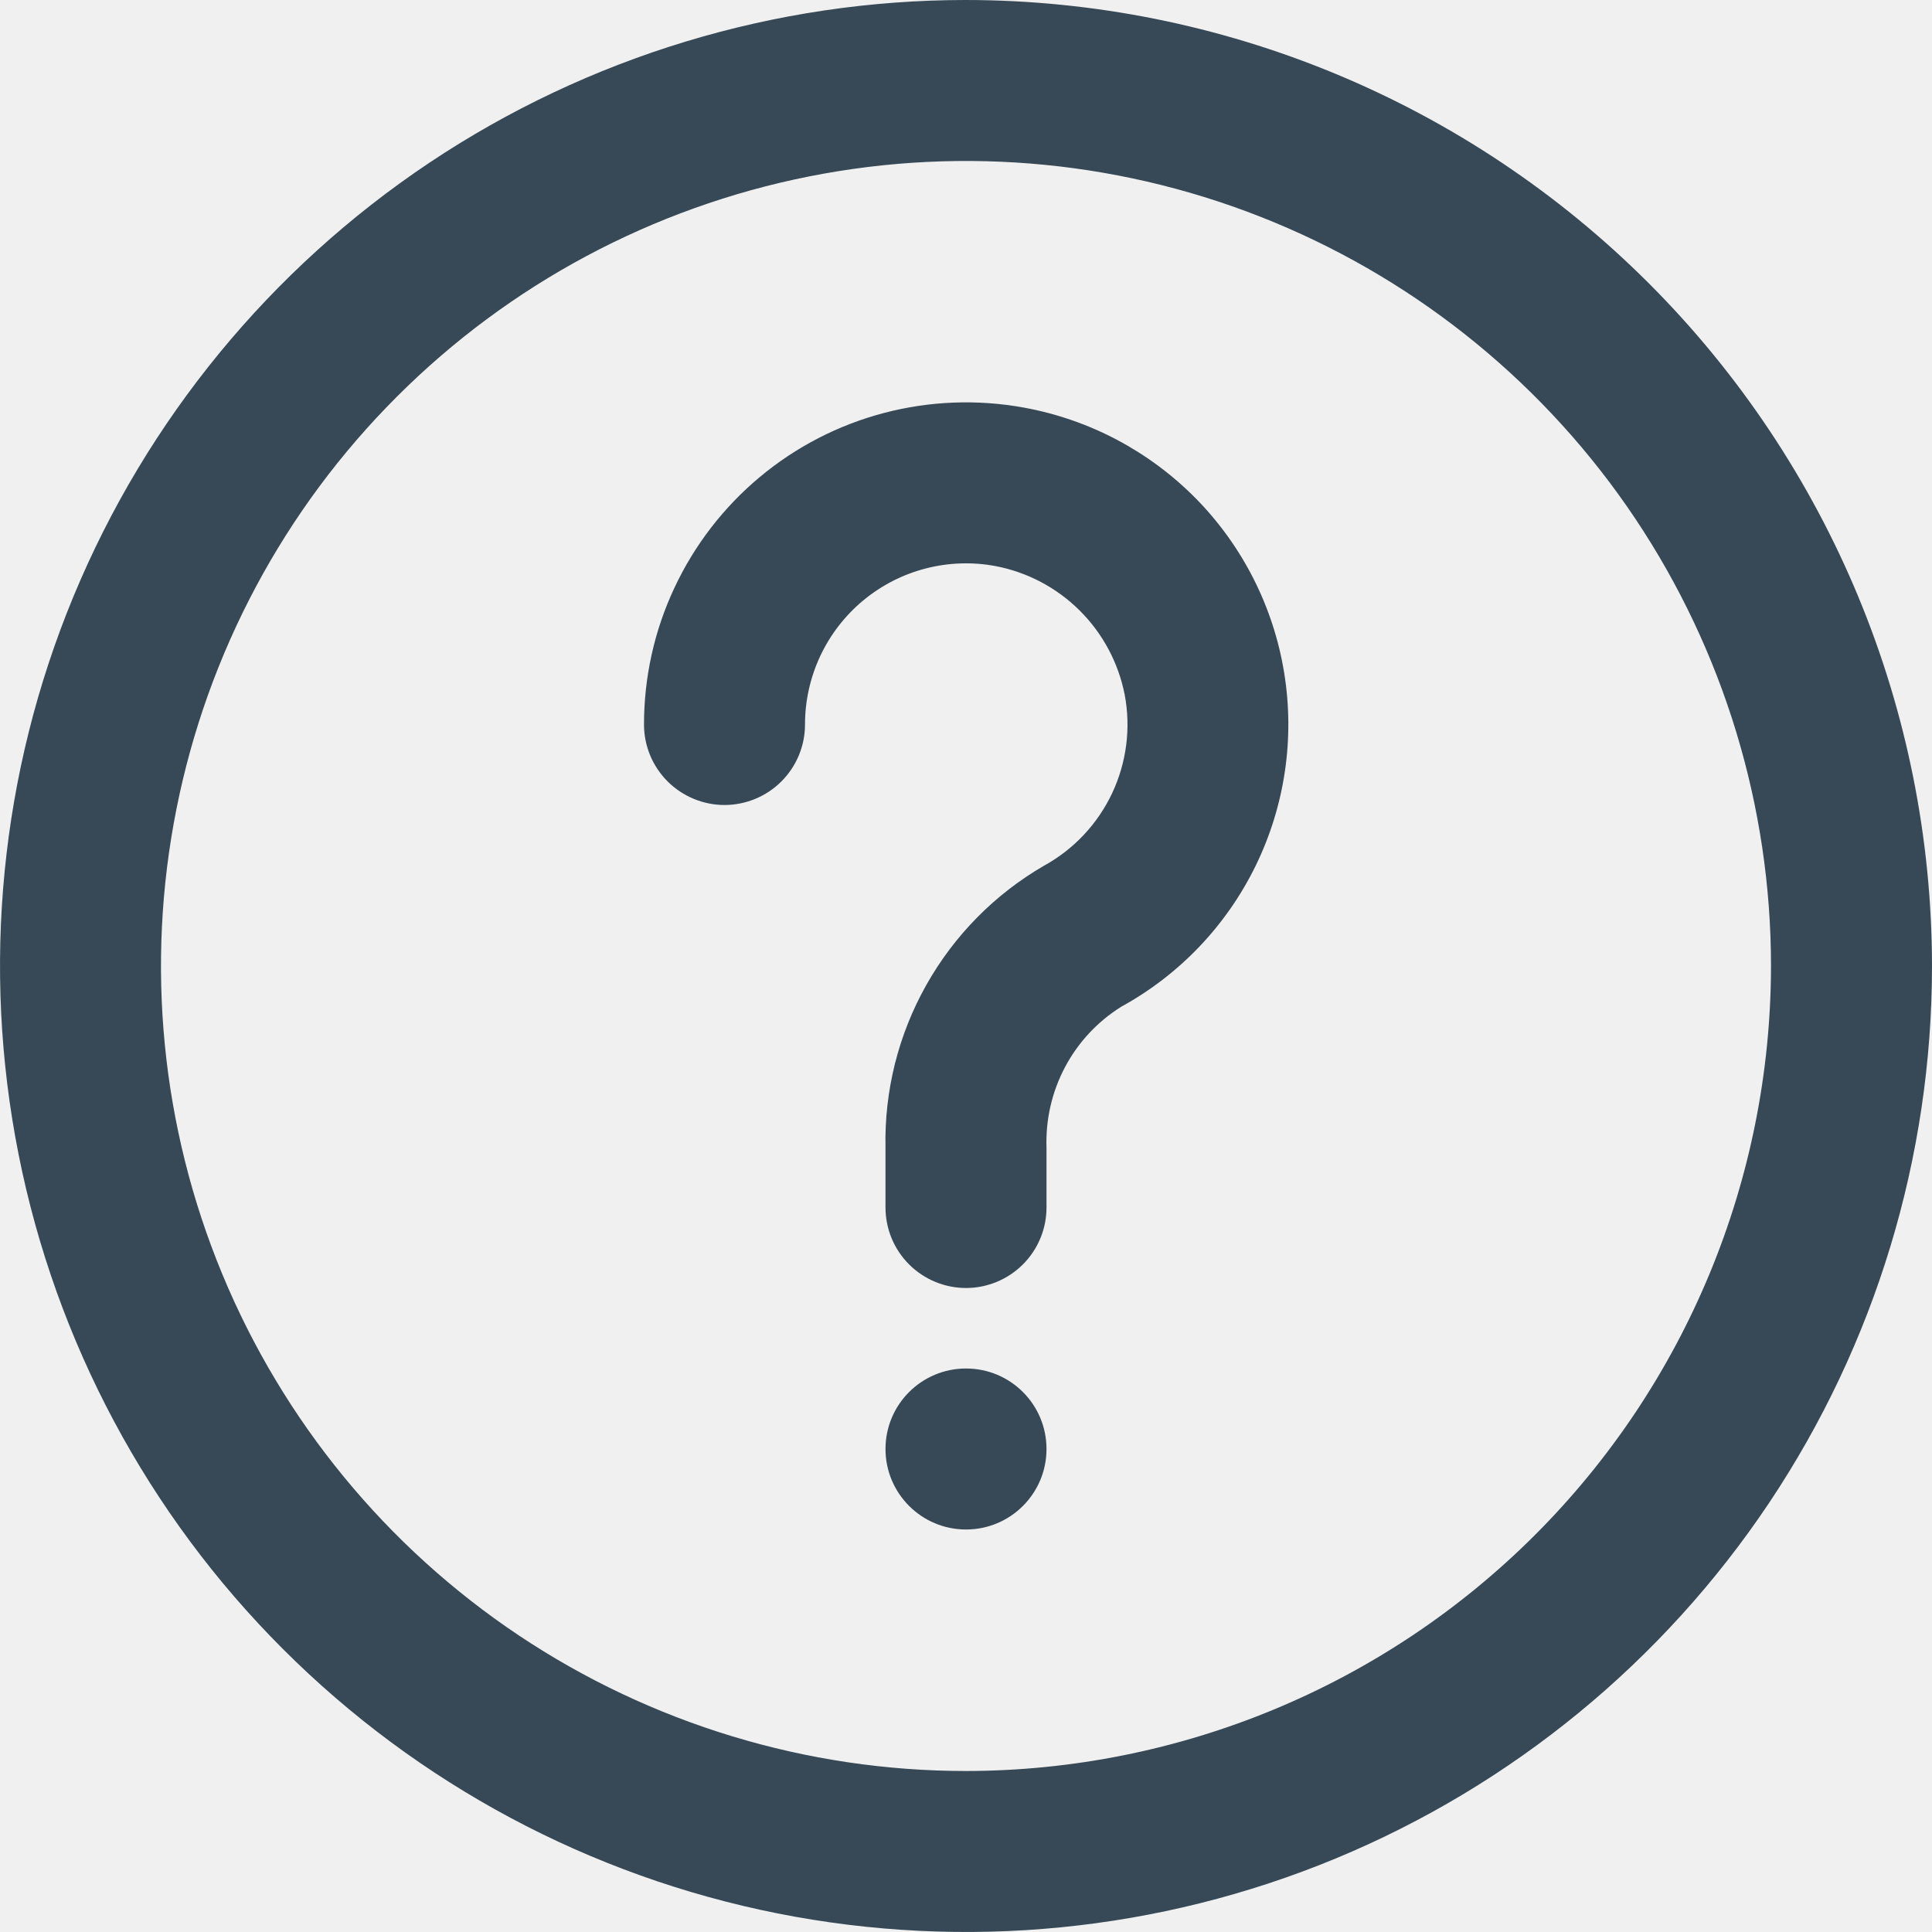
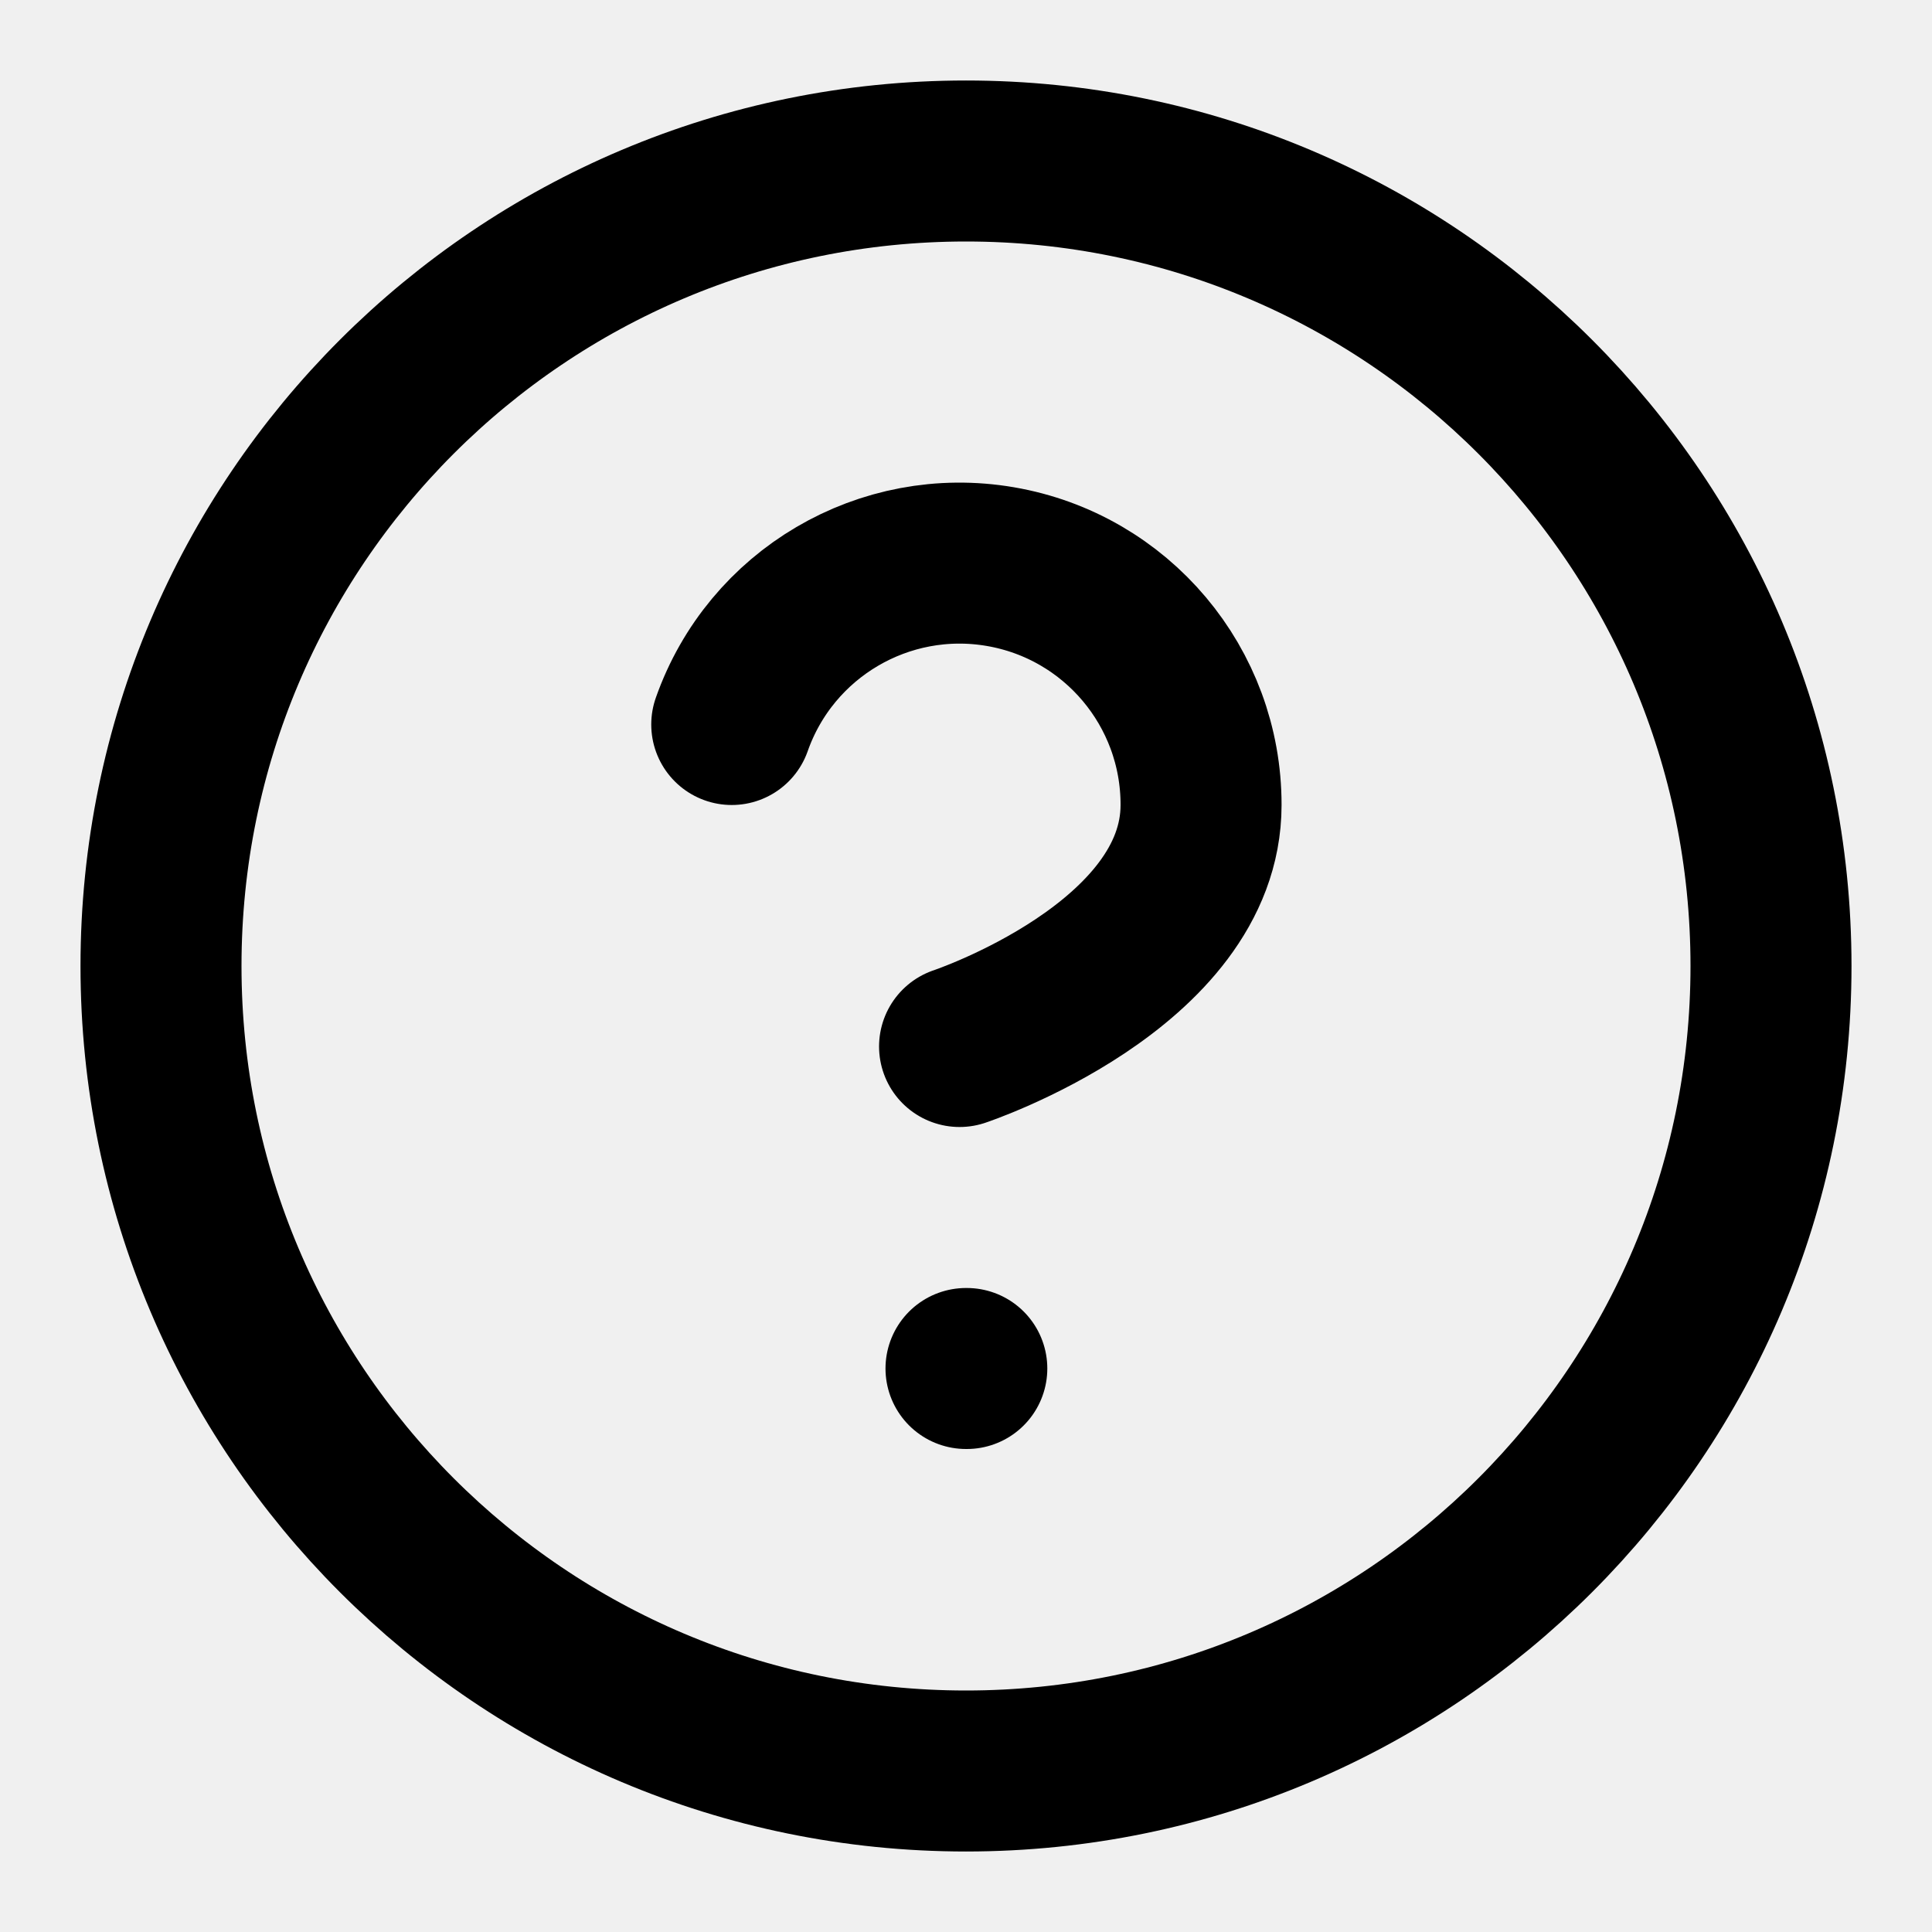
- <svg xmlns="http://www.w3.org/2000/svg" width="24" height="24" viewBox="0 0 24 24" fill="currentColor">
-   <g clip-path="url(#clip0_403_2963)">
-     <path d="M12 0C9.627 0 7.307 0.704 5.333 2.022C3.36 3.341 1.822 5.215 0.913 7.408C0.005 9.601 -0.232 12.013 0.231 14.341C0.694 16.669 1.836 18.807 3.515 20.485C5.193 22.163 7.331 23.306 9.659 23.769C11.987 24.232 14.399 23.995 16.592 23.087C18.785 22.178 20.659 20.64 21.978 18.667C23.296 16.694 24 14.373 24 12C23.997 8.818 22.731 5.768 20.482 3.519C18.232 1.269 15.181 0.003 12 0V0ZM12 22C10.022 22 8.089 21.413 6.444 20.315C4.8 19.216 3.518 17.654 2.761 15.827C2.004 14 1.806 11.989 2.192 10.049C2.578 8.109 3.53 6.327 4.929 4.929C6.327 3.53 8.109 2.578 10.049 2.192C11.989 1.806 14 2.004 15.827 2.761C17.654 3.518 19.216 4.8 20.315 6.444C21.413 8.089 22 10.022 22 12C21.997 14.651 20.943 17.193 19.068 19.068C17.193 20.943 14.651 21.997 12 22Z" fill="#374957" />
-     <path d="M12.717 5.063C12.14 4.958 11.548 4.981 10.981 5.13C10.414 5.279 9.887 5.551 9.437 5.927C8.987 6.303 8.625 6.773 8.377 7.304C8.128 7.834 8 8.414 8 9C8 9.265 8.105 9.519 8.293 9.707C8.481 9.894 8.735 10 9 10C9.265 10 9.52 9.894 9.707 9.707C9.895 9.519 10 9.265 10 9C10 8.705 10.065 8.415 10.19 8.148C10.315 7.882 10.497 7.647 10.723 7.459C10.95 7.271 11.215 7.135 11.499 7.062C11.784 6.988 12.082 6.978 12.371 7.033C12.766 7.109 13.129 7.302 13.414 7.586C13.699 7.87 13.893 8.233 13.971 8.628C14.05 9.042 13.995 9.471 13.816 9.852C13.636 10.234 13.341 10.549 12.971 10.753C12.359 11.107 11.854 11.619 11.507 12.236C11.16 12.852 10.985 13.55 11 14.257V15C11 15.265 11.105 15.519 11.293 15.707C11.48 15.894 11.735 16 12 16C12.265 16 12.52 15.894 12.707 15.707C12.895 15.519 13 15.265 13 15V14.257C12.988 13.909 13.067 13.564 13.23 13.256C13.393 12.948 13.635 12.689 13.93 12.505C14.655 12.107 15.238 11.494 15.6 10.751C15.962 10.008 16.085 9.171 15.952 8.355C15.819 7.539 15.437 6.785 14.858 6.195C14.278 5.606 13.53 5.21 12.717 5.063Z" fill="#374957" />
-     <path d="M13 18C13 17.447 12.553 17 12 17C11.448 17 11 17.447 11 18C11 18.552 11.448 19 12 19C12.553 19 13 18.552 13 18Z" fill="#374957" />
-   </g>
-   <defs>
-     <clipPath id="clip0_403_2963">
-       <rect width="24" height="24" fill="white" />
-     </clipPath>
-   </defs>
+ <svg xmlns="http://www.w3.org/2000/svg" viewBox="0 0 24 24" fill="none" stroke="currentColor" stroke-width="2" stroke-linecap="round" stroke-linejoin="round">
+   <circle cx="12" cy="12" r="10" />
+   <path d="M9.09 9a3 3 0 0 1 5.83 1c0 2-3 3-3 3" />
+   <path d="M12 17h.01" />
</svg>
